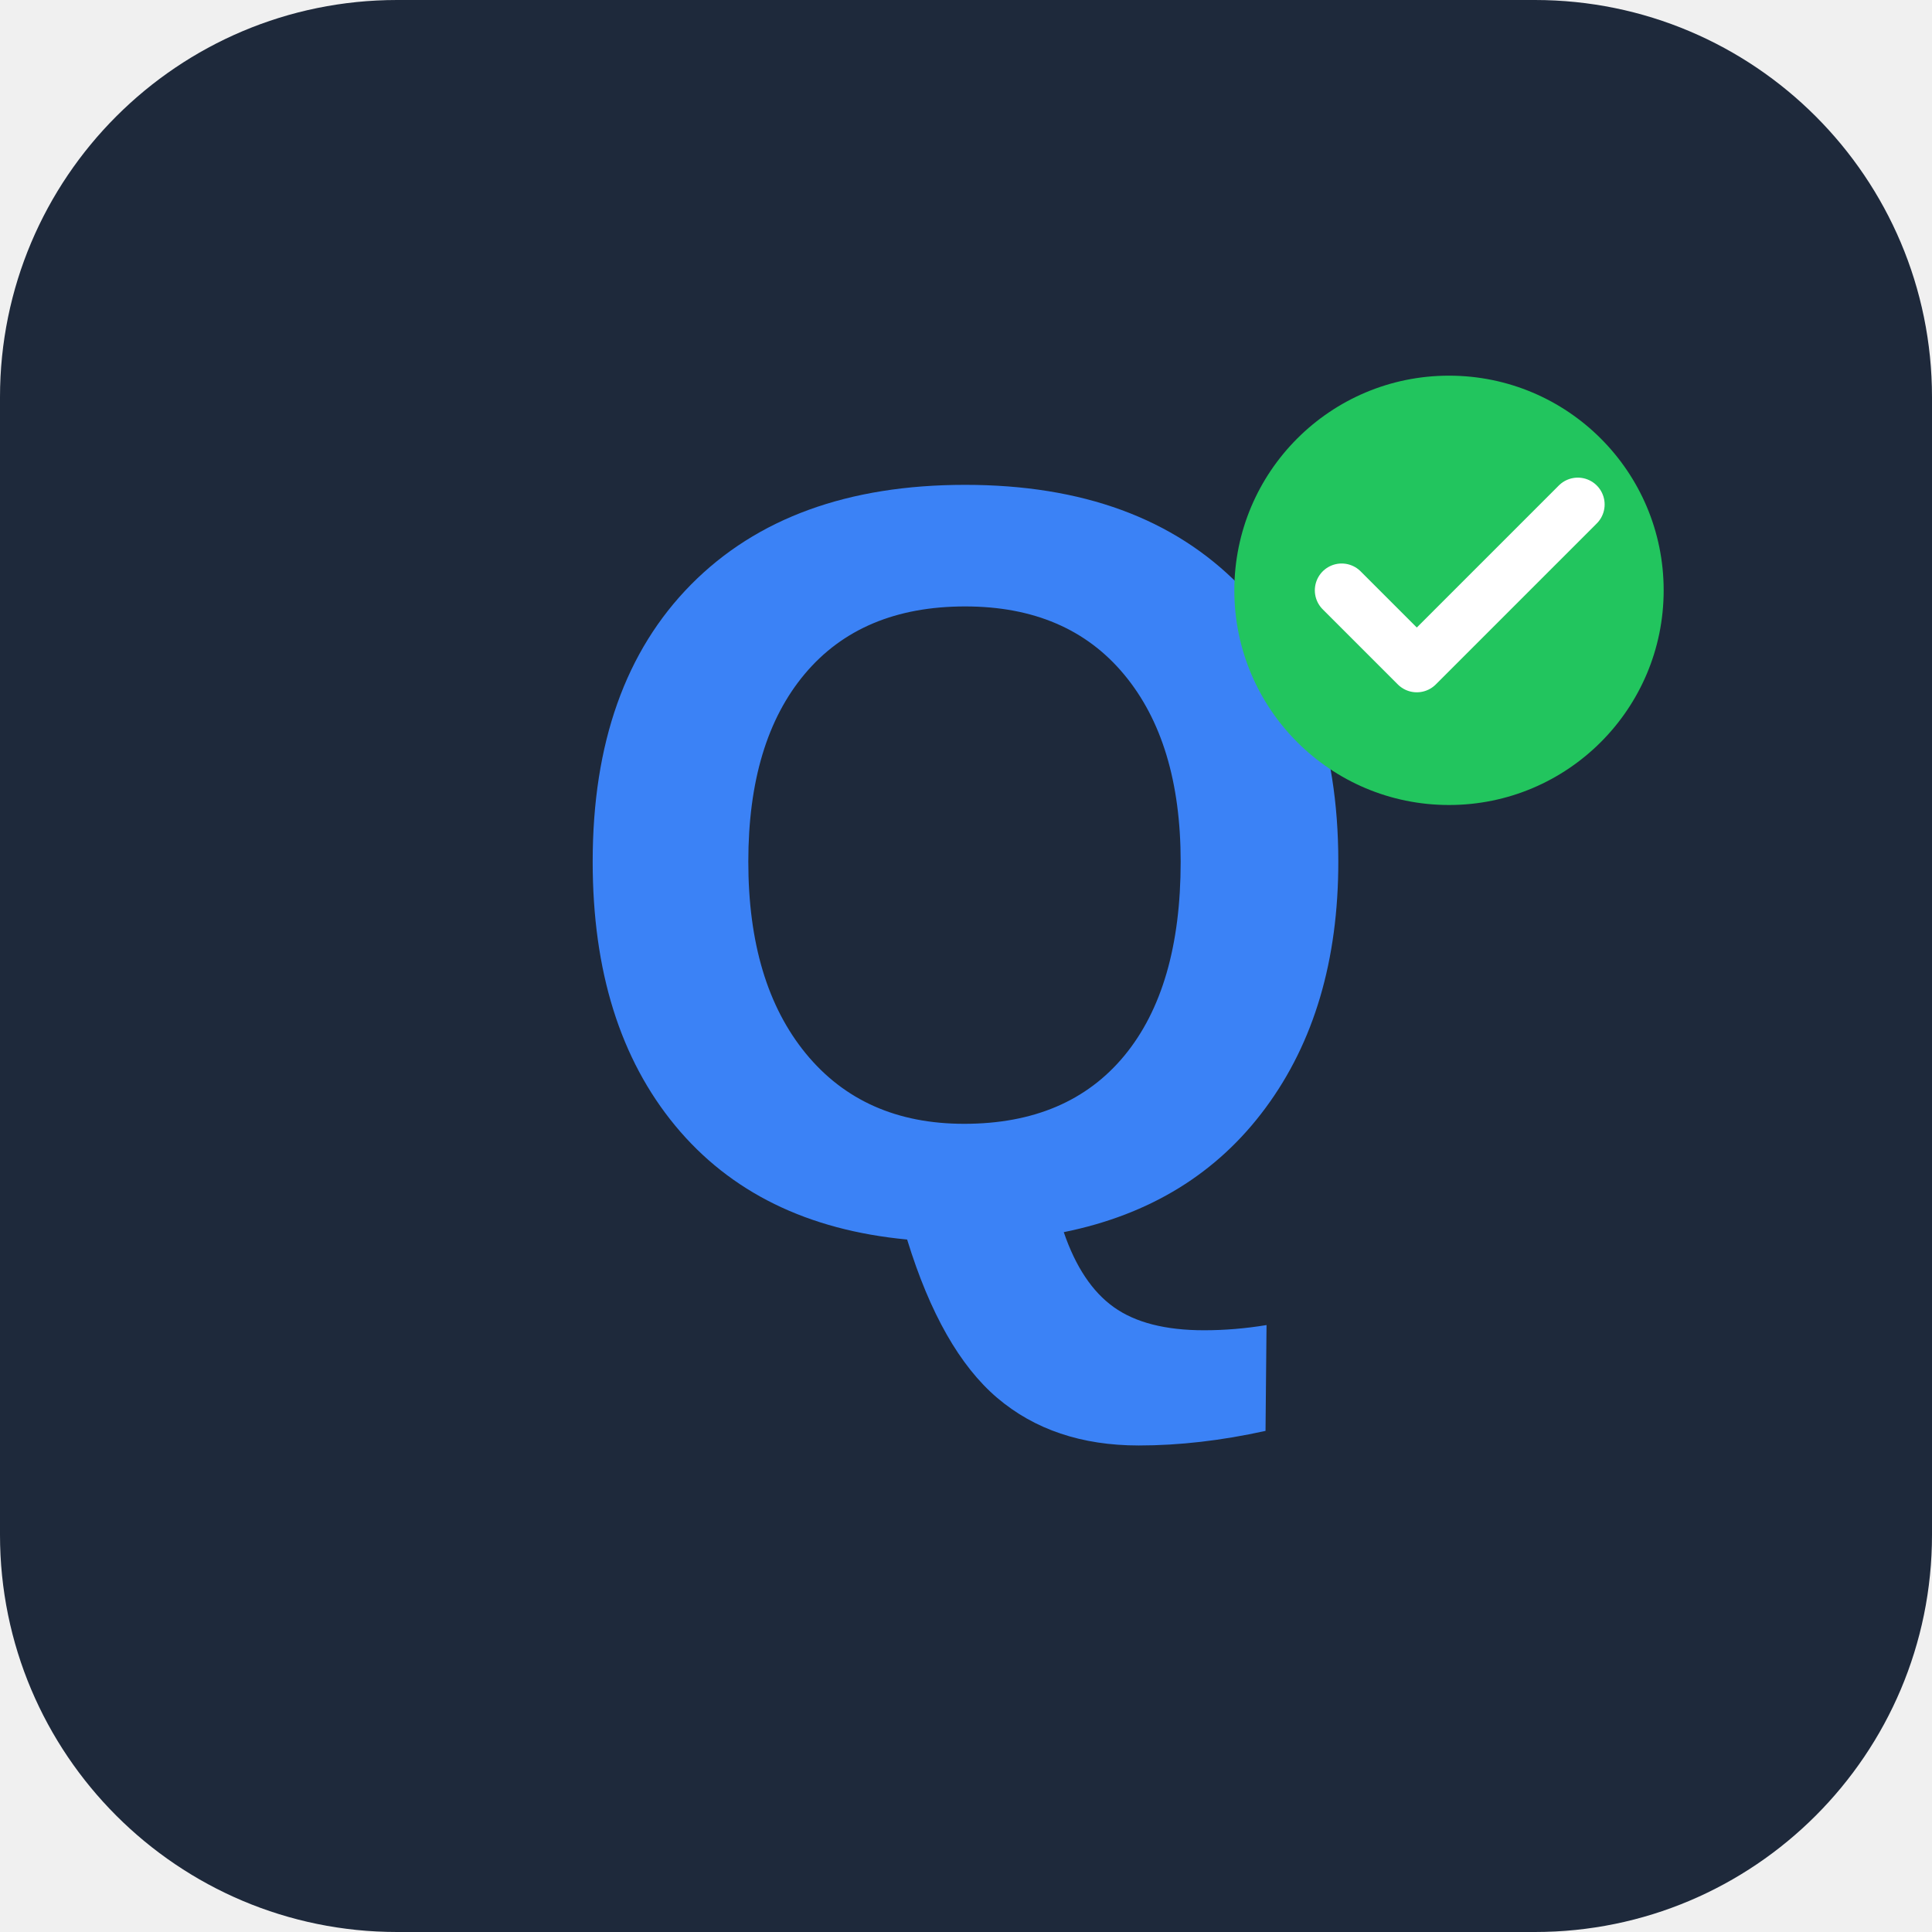
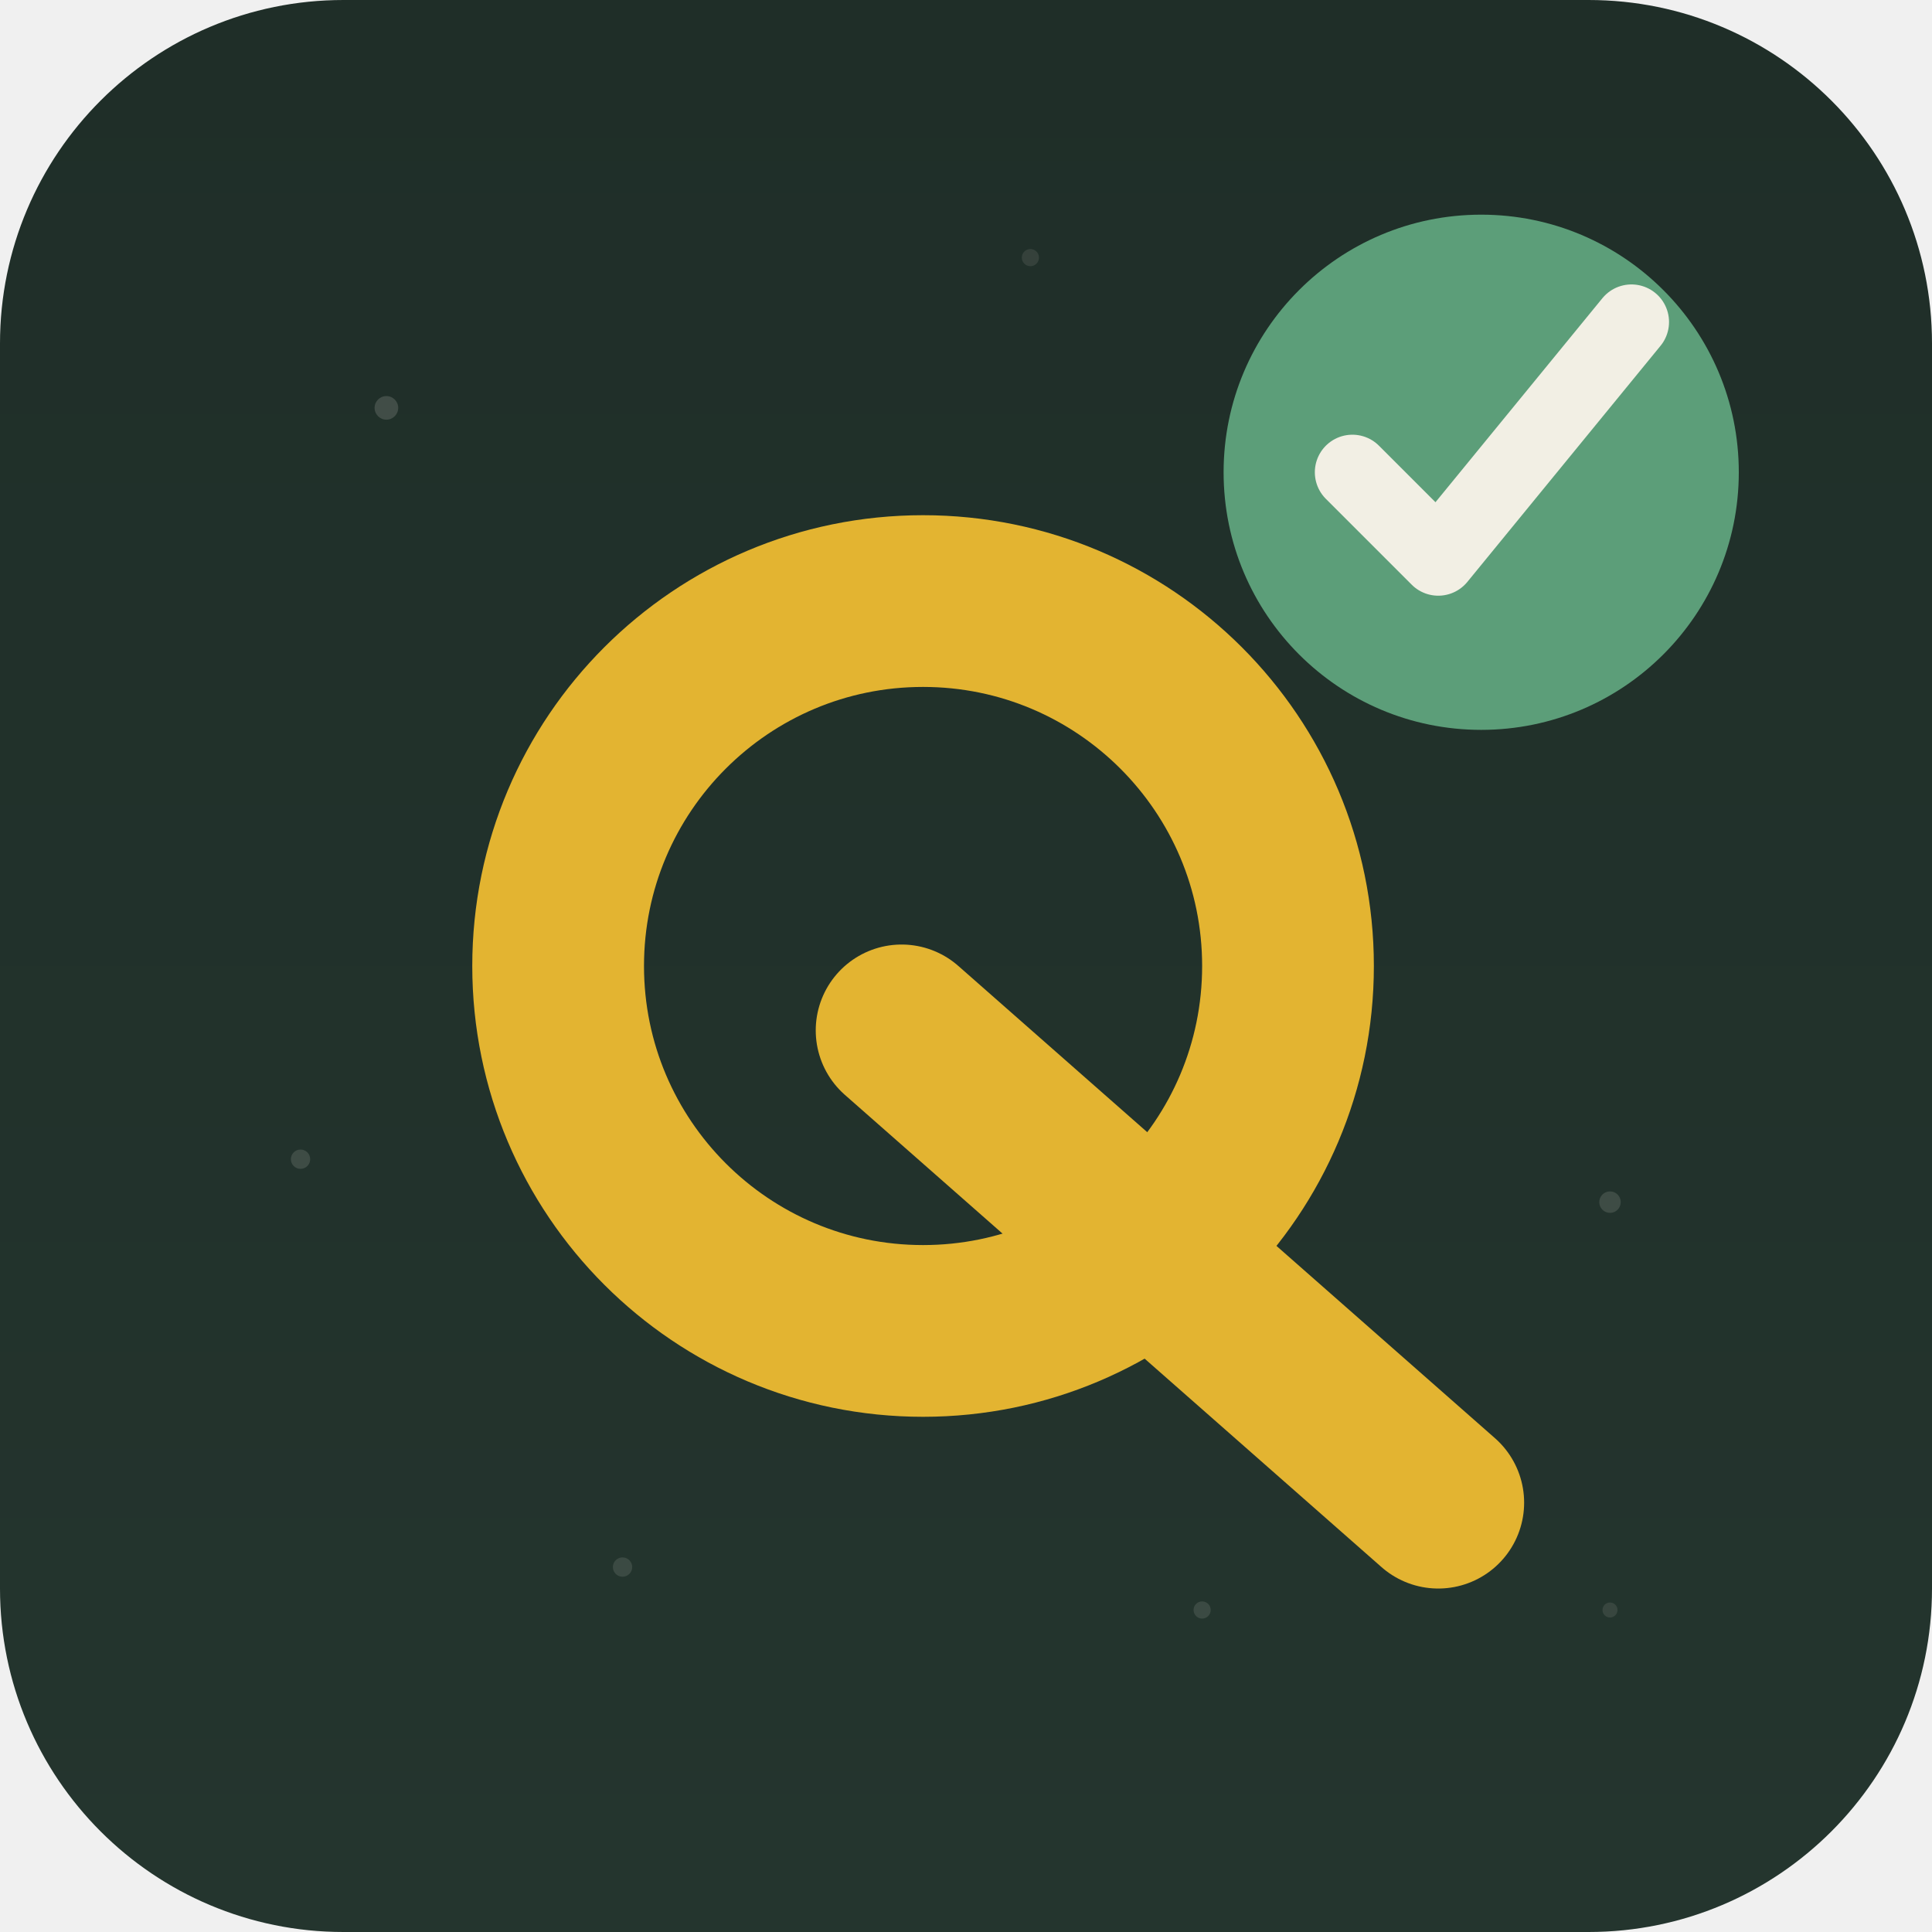
<svg xmlns="http://www.w3.org/2000/svg" width="180" height="180" viewBox="0 0 180 180" fill="none">
-   <rect width="180" height="180" rx="37" fill="#1e293b" />
-   <text x="90" y="115" font-family="Arial, sans-serif" font-size="100" font-weight="bold" fill="#3b82f6" text-anchor="middle">Q</text>
-   <circle cx="135" cy="55" r="20" fill="#22c55e" />
-   <path d="M125 55 L132 62 L147 47" stroke="white" stroke-width="5" stroke-linecap="round" stroke-linejoin="round" fill="none" />
+   <defs>
+     <linearGradient id="board" x1="90" y1="0" x2="90" y2="180" gradientUnits="userSpaceOnUse">
+       <stop offset="0%" stop-color="#1F2E28" />
+       <stop offset="100%" stop-color="#24352E" />
+     </linearGradient>
+   </defs>
+   <rect width="180" height="180" rx="32" fill="url(#board)" />
+   <g fill="#F2EFE4">
+     <circle cx="36" cy="38" r="1.1" opacity="0.16" />
+     <circle cx="150" cy="112" r="1" opacity="0.14" />
+     <circle cx="58" cy="146" r="0.9" opacity="0.12" />
+     <circle cx="112" cy="150" r="0.8" opacity="0.12" />
+     <circle cx="28" cy="108" r="0.9" opacity="0.14" />
+     <circle cx="150" cy="150" r="0.7" opacity="0.1" />
+     <circle cx="96" cy="24" r="0.8" opacity="0.1" />
+   </g>
+   <circle cx="86" cy="90" r="34" stroke="#E3B431" stroke-width="16" stroke-linecap="round" />
+   <path d="M84 96 L134 140" stroke="#E3B431" stroke-width="16" stroke-linecap="round" />
+   <circle cx="138" cy="44" r="24" fill="#5C9E79" />
+   <path d="M126 44 L134 52 L152 30" stroke="#F2EFE4" stroke-width="7" stroke-linecap="round" stroke-linejoin="round" fill="none" />
</svg>
